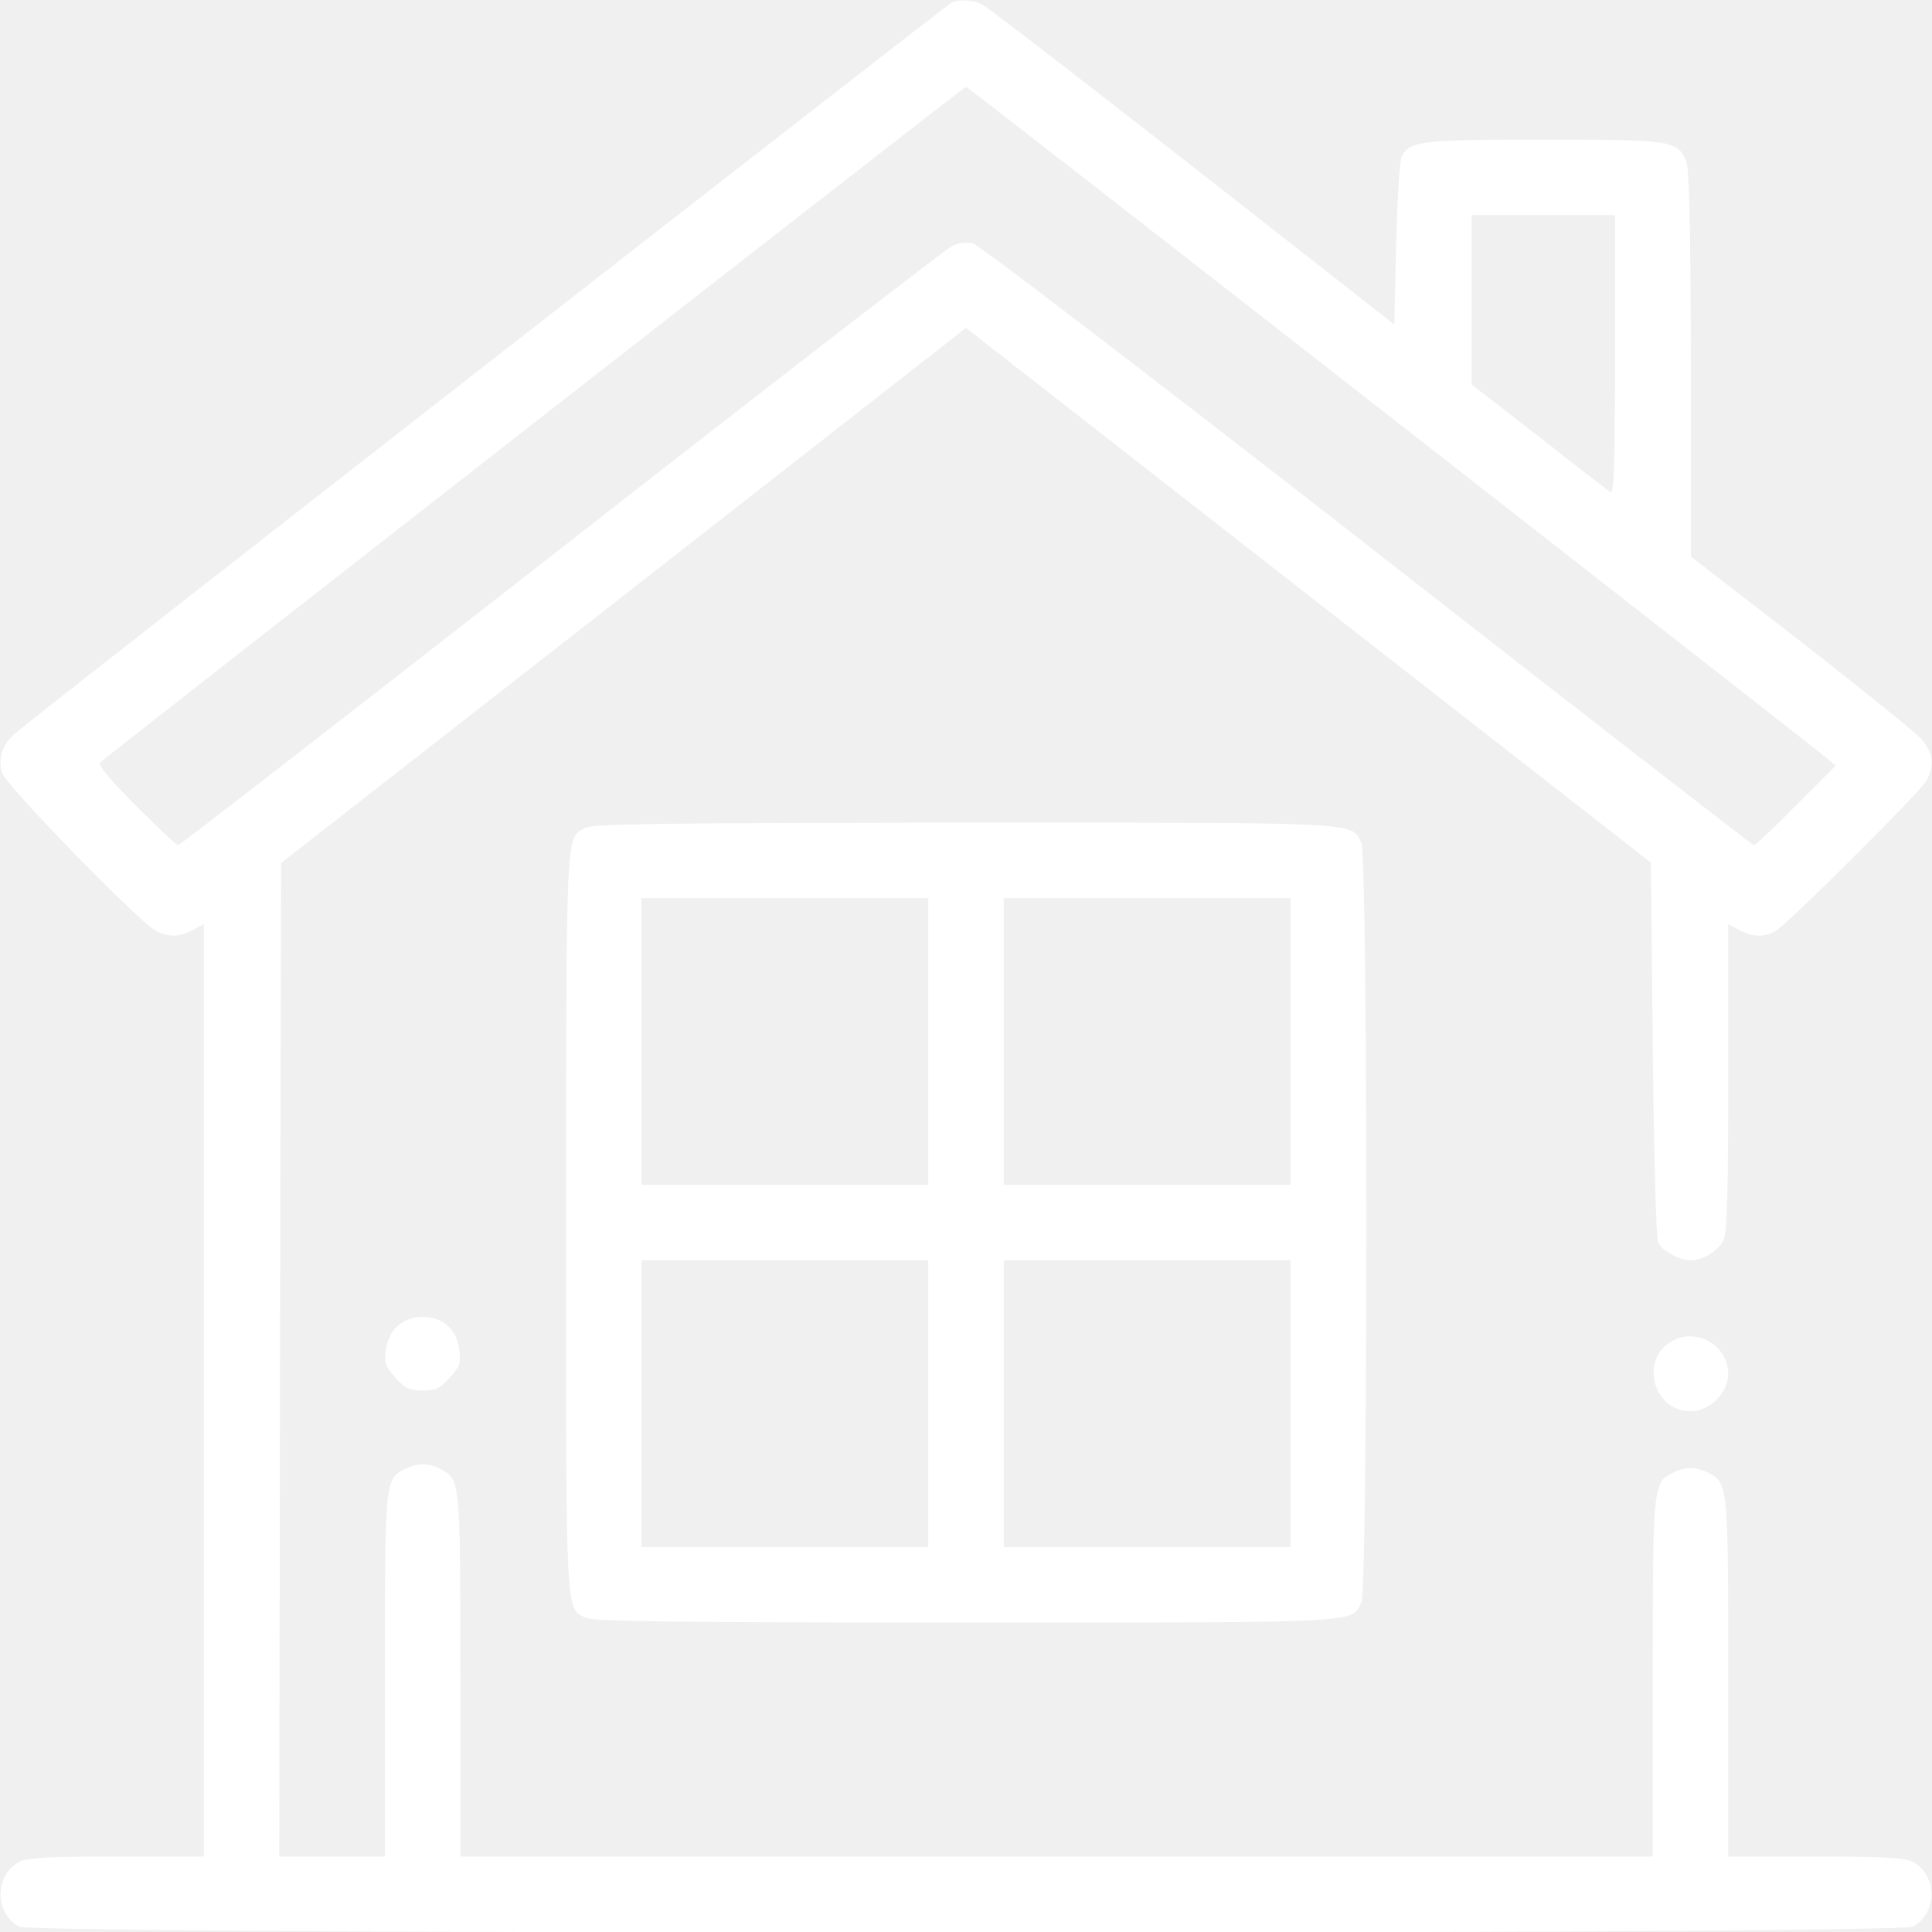
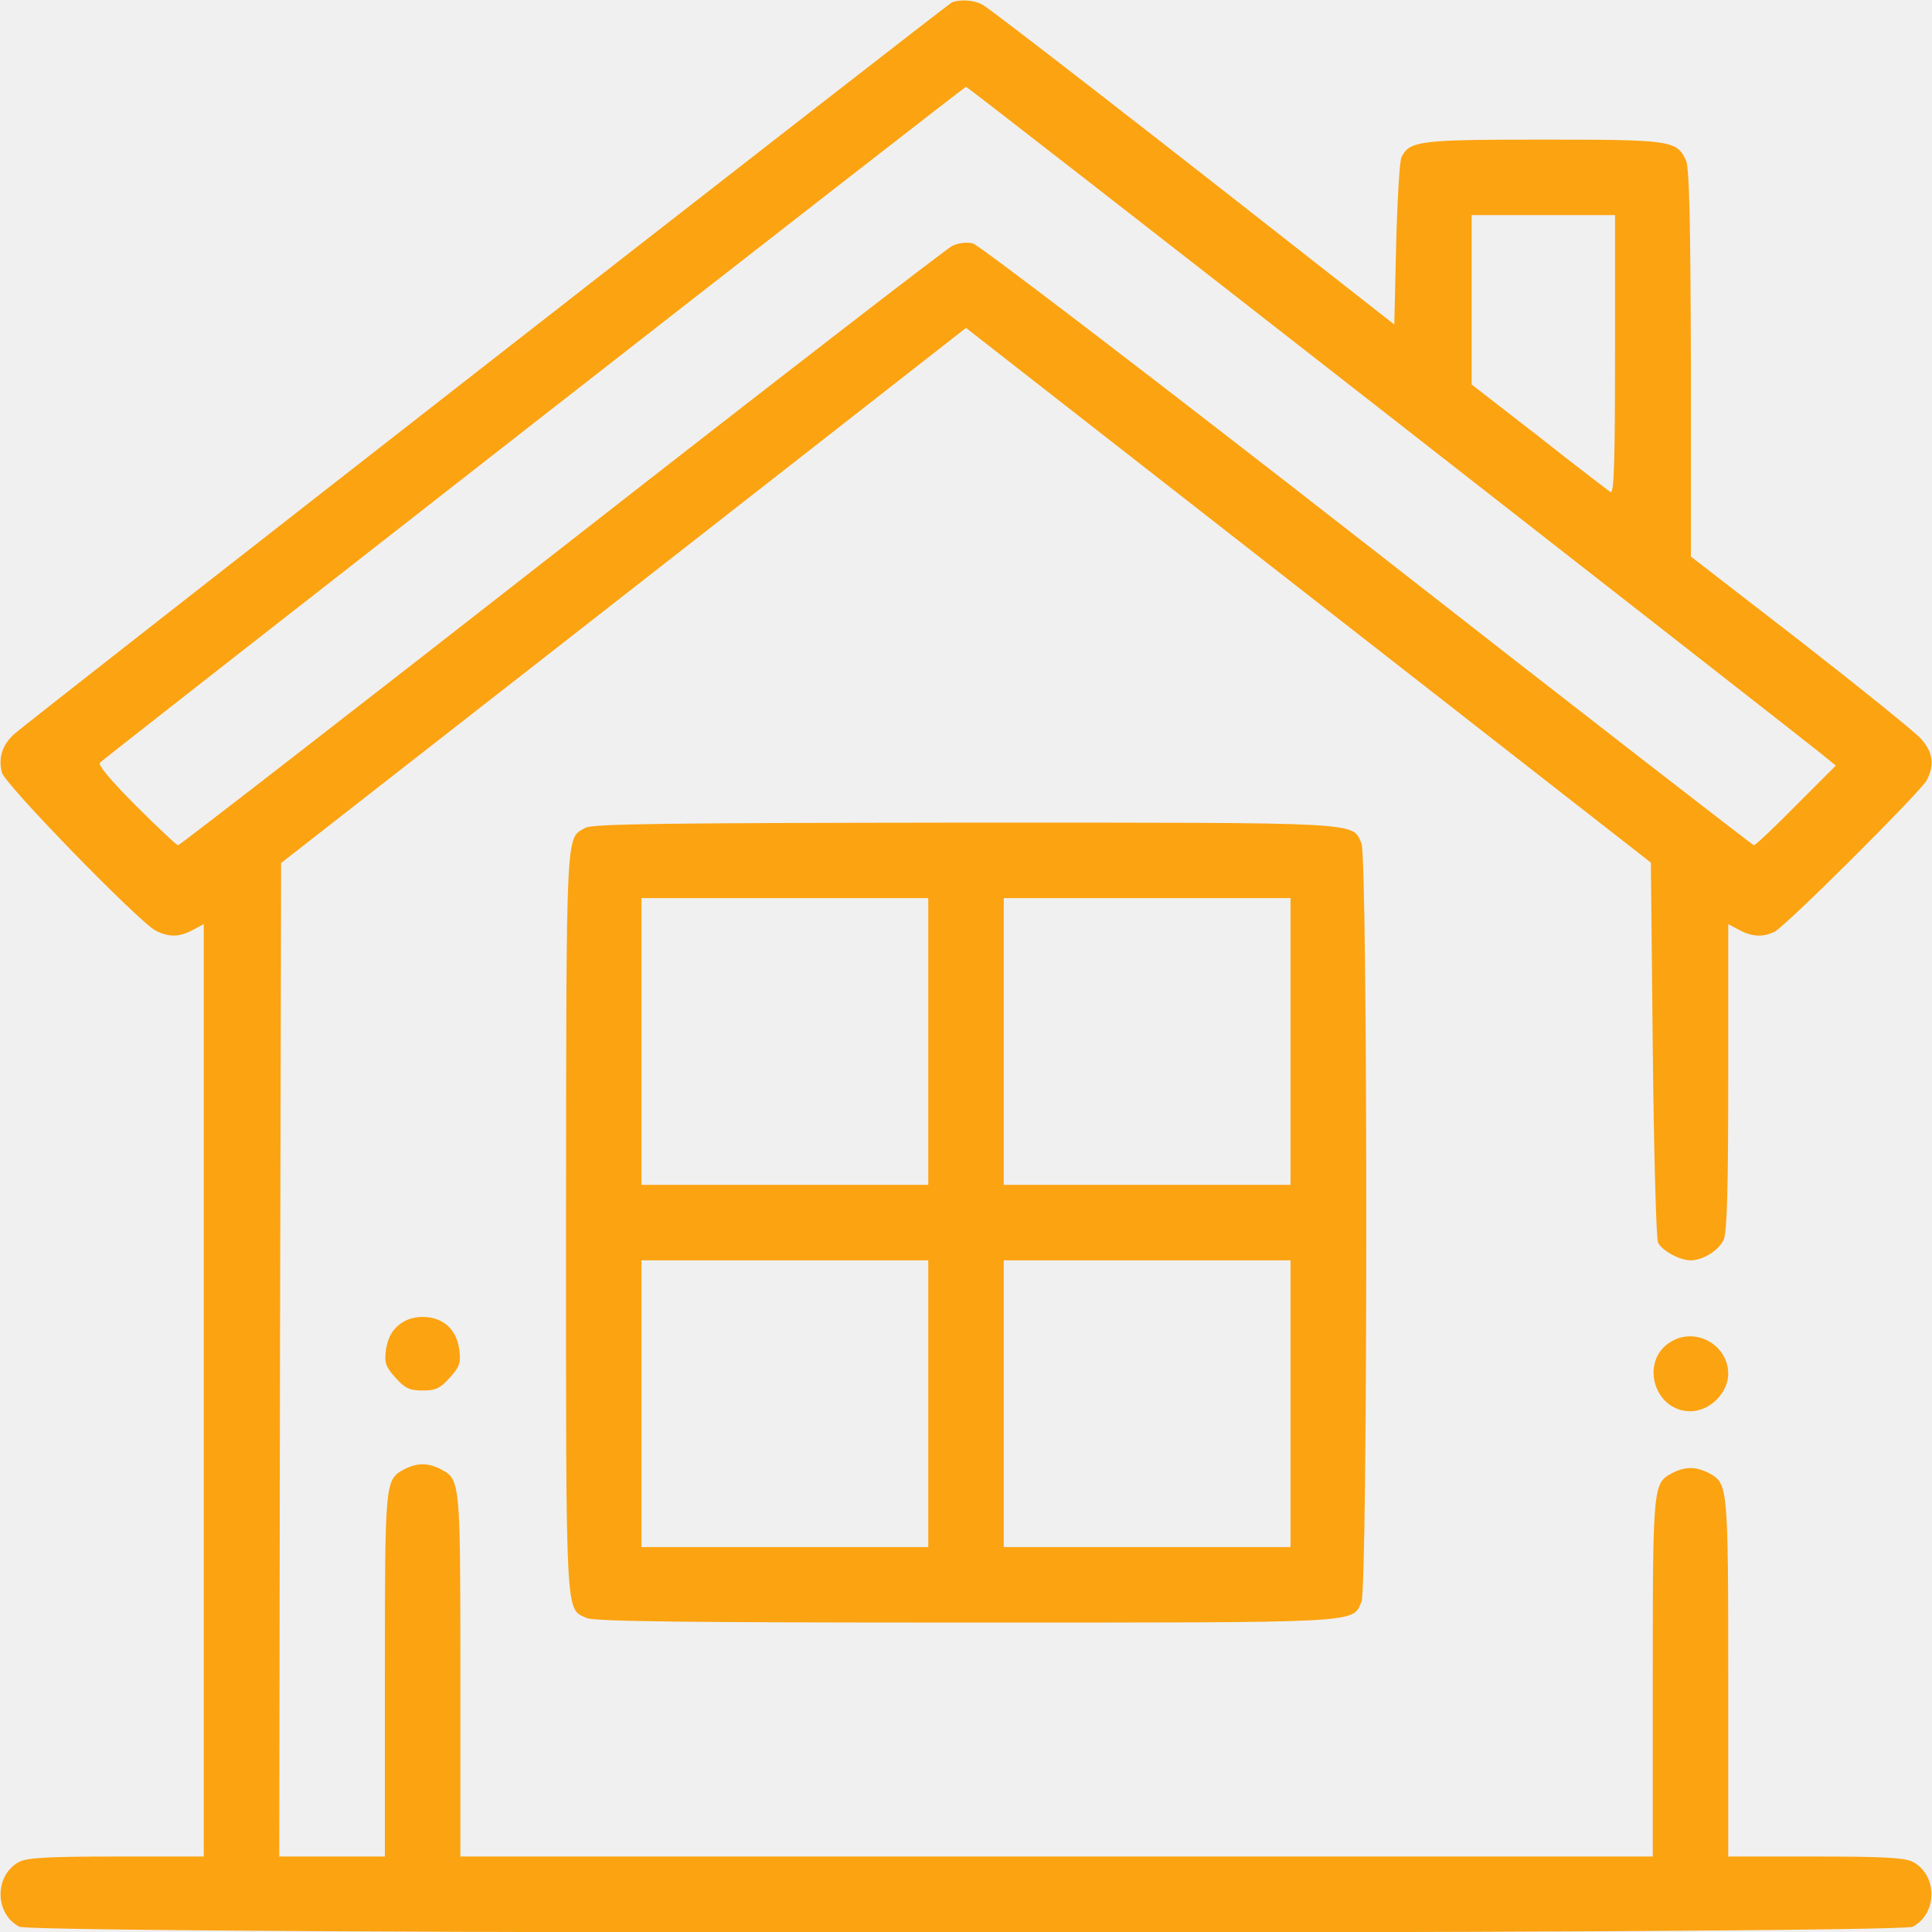
<svg xmlns="http://www.w3.org/2000/svg" version="1.0" width="512pt" height="512pt" viewBox="0 0 512 512" preserveAspectRatio="xMidYMid meet">
-   <g transform="translate(0,512) scale(0.1,-0.1)" fill="#ffffff" stroke="none">
+   <g transform="translate(0,512) scale(0.1,-0.1)" fill="#fca311" stroke="none">
    <path d="M2523 5114 c-13 -6 -2441 -1900 -2485 -1939 -32 -29 -43 -63 -33 -102 7 -31 362 -395 407 -419 35 -18 62 -18 98 1 l30 16 0 -1236 0 -1235 -230 0 c-180 0 -237 -3 -259 -14 -66 -35 -66 -137 0 -172 42 -21 4976 -21 5018 0 66 35 66 137 0 172 -22 11 -79 14 -259 14 l-230 0 0 475 c0 509 -1 514 -51 541 -35 18 -63 18 -98 0 -50 -27 -51 -32 -51 -541 l0 -475 -1580 0 -1580 0 0 480 c0 514 0 519 -51 546 -35 18 -63 18 -98 0 -51 -27 -51 -32 -51 -546 l0 -480 -140 0 -140 0 2 1317 3 1316 908 709 907 709 908 -709 907 -708 5 -494 c3 -272 9 -503 14 -513 10 -21 57 -47 86 -47 33 0 75 26 88 55 9 19 12 138 12 431 l0 405 30 -16 c34 -18 63 -19 93 -4 31 16 385 369 403 401 21 41 17 74 -15 110 -16 18 -160 134 -319 258 l-291 225 0 512 c-1 375 -4 519 -13 538 -24 53 -41 55 -378 55 -328 0 -355 -3 -376 -47 -5 -10 -11 -114 -14 -230 l-5 -213 -125 98 c-490 385 -948 741 -967 750 -22 12 -58 14 -80 6z m1153 -1092 c611 -477 1128 -881 1150 -899 l39 -32 -105 -105 c-57 -58 -108 -106 -112 -106 -3 0 -465 358 -1024 795 -564 440 -1031 797 -1046 800 -16 4 -40 1 -55 -7 -16 -8 -482 -368 -1036 -801 -554 -433 -1011 -787 -1015 -787 -4 0 -54 47 -112 105 -67 67 -101 108 -95 114 19 18 2290 1791 2295 1791 3 0 505 -391 1116 -868z m604 157 c0 -293 -3 -369 -12 -363 -7 5 -93 70 -190 147 l-178 138 0 225 0 224 190 0 190 0 0 -371z" />
    <path d="M1551 2926 c-52 -29 -50 11 -51 -1044 0 -1068 -2 -1024 55 -1050 19 -9 267 -12 1006 -12 1065 0 1021 -2 1047 55 17 38 17 1972 0 2010 -26 57 18 55 -1050 55 -797 -1 -988 -3 -1007 -14z m909 -566 l0 -380 -380 0 -380 0 0 380 0 380 380 0 380 0 0 -380z m960 0 l0 -380 -380 0 -380 0 0 380 0 380 380 0 380 0 0 -380z m-960 -960 l0 -380 -380 0 -380 0 0 380 0 380 380 0 380 0 0 -380z m960 0 l0 -380 -380 0 -380 0 0 380 0 380 380 0 380 0 0 -380z" />
    <path d="M1055 1607 c-17 -14 -28 -36 -32 -63 -5 -36 -1 -46 25 -75 25 -28 37 -34 72 -34 35 0 47 6 72 34 26 29 30 39 25 75 -7 54 -44 86 -97 86 -26 0 -48 -8 -65 -23z" />
    <path d="M4431 1566 c-87 -48 -50 -186 49 -186 51 0 100 49 100 99 0 75 -83 124 -149 87z" />
  </g>
</svg>
